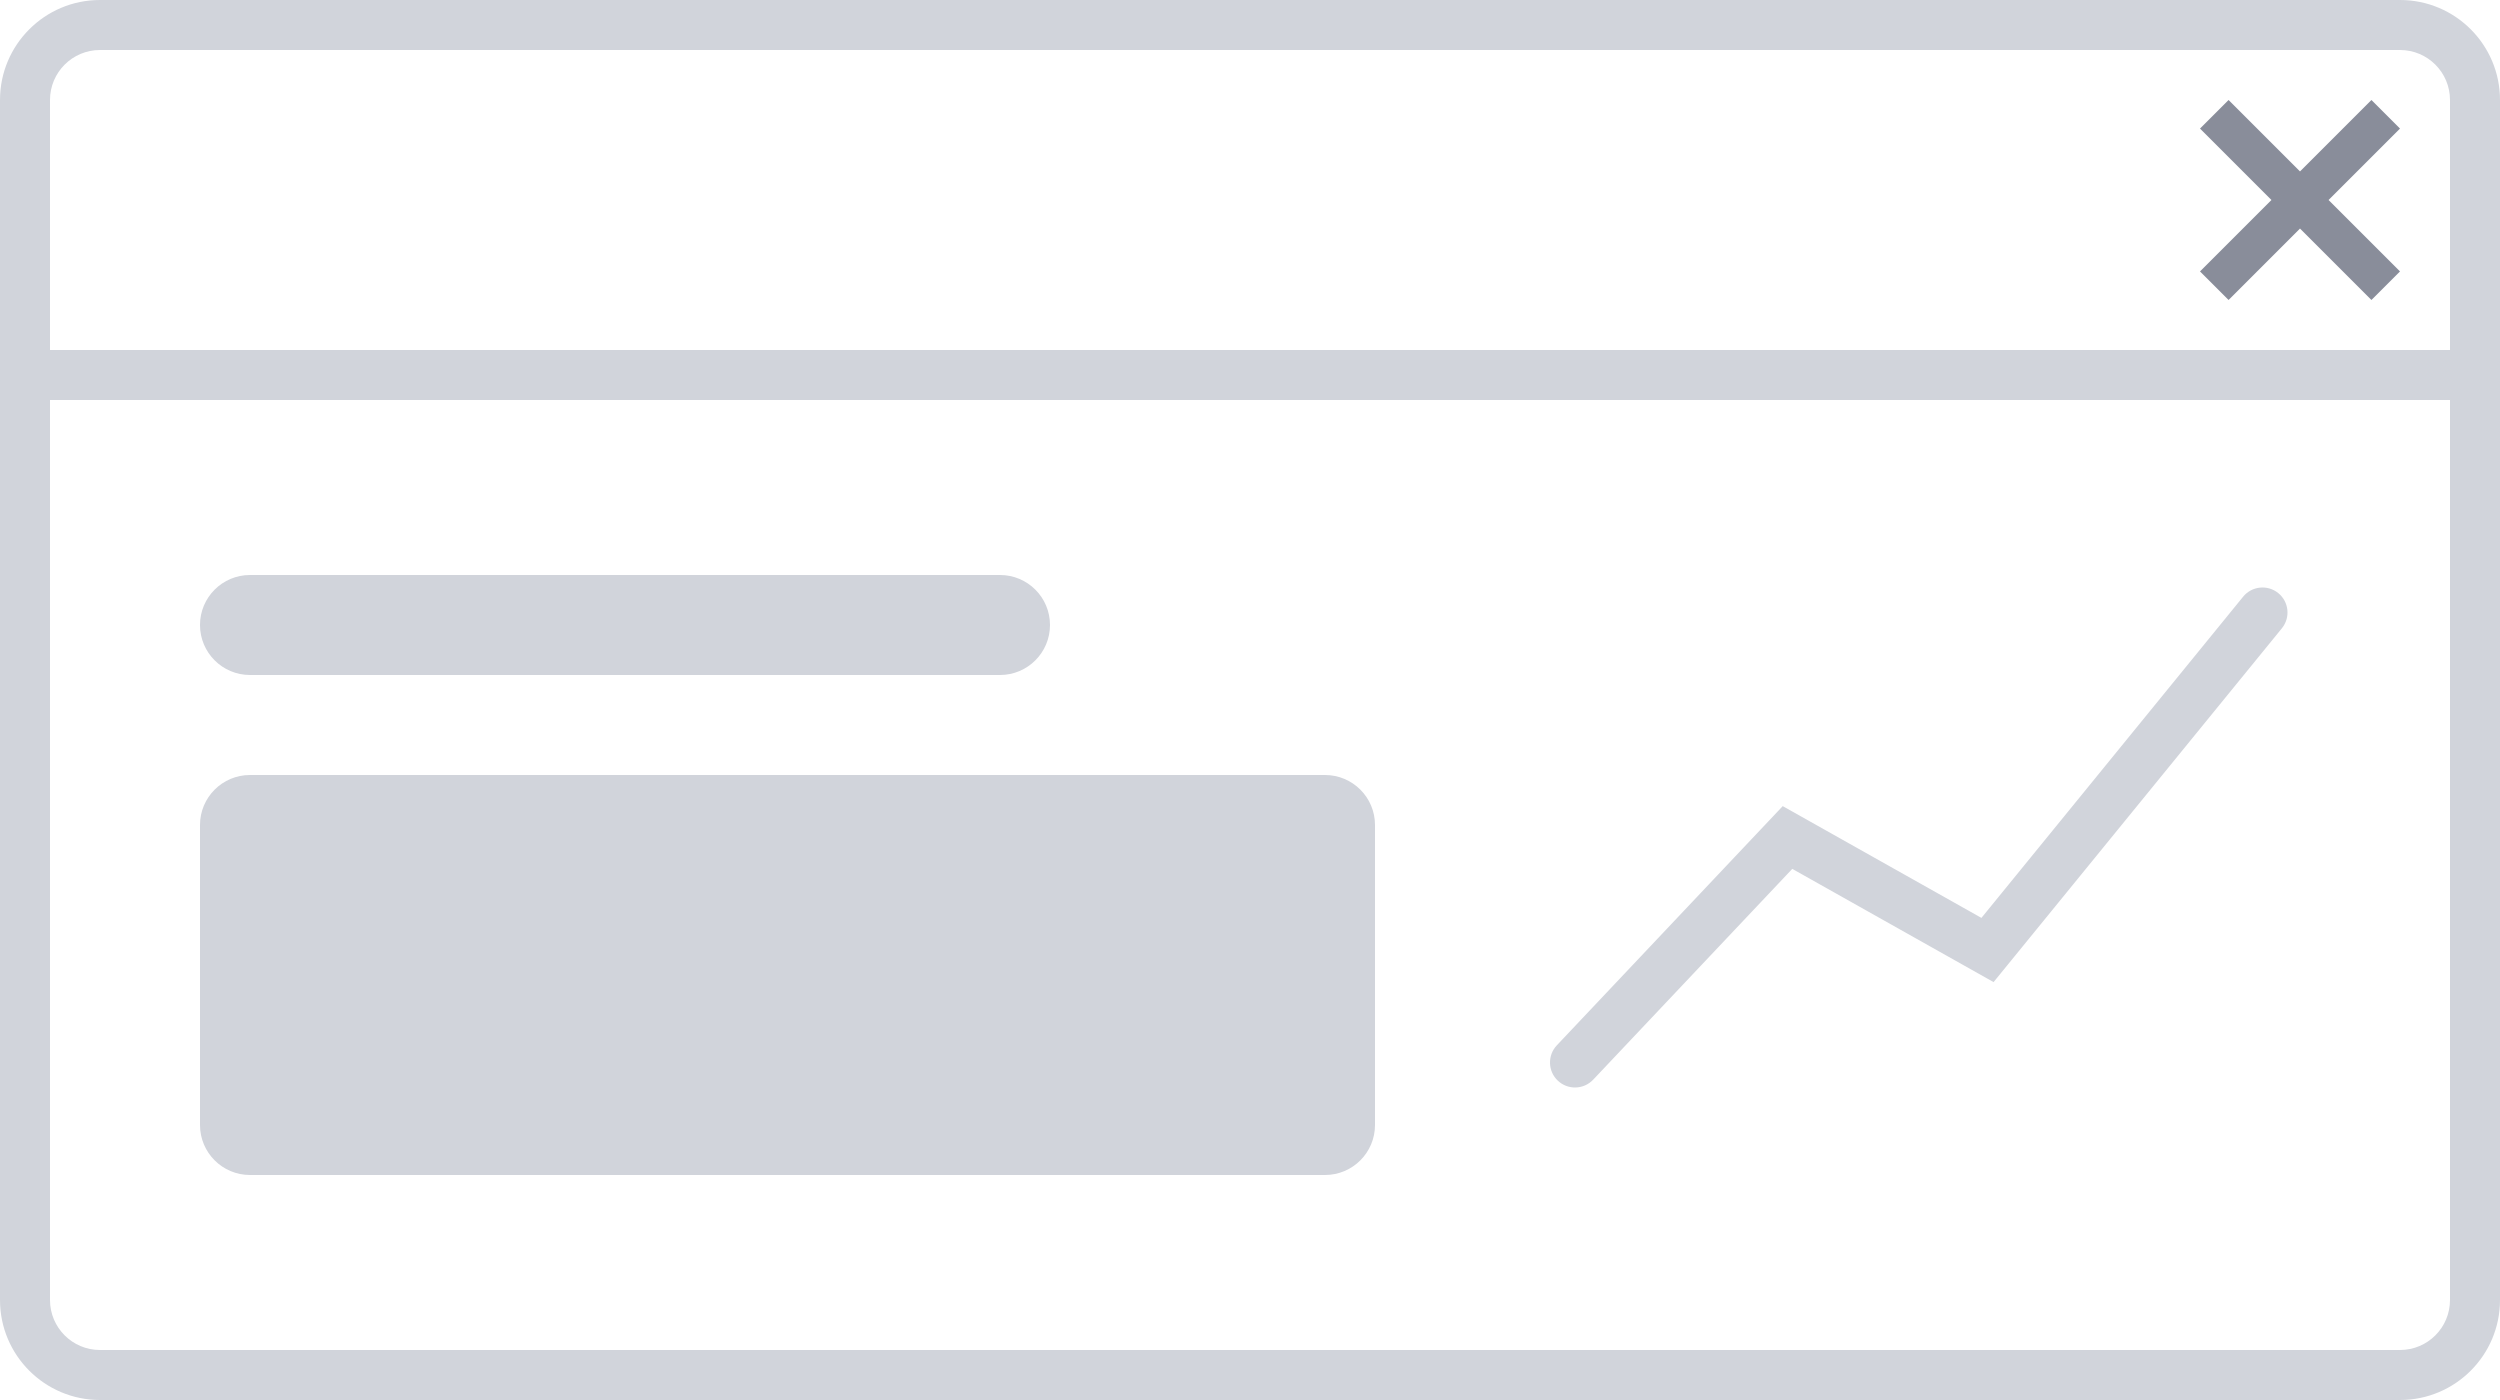
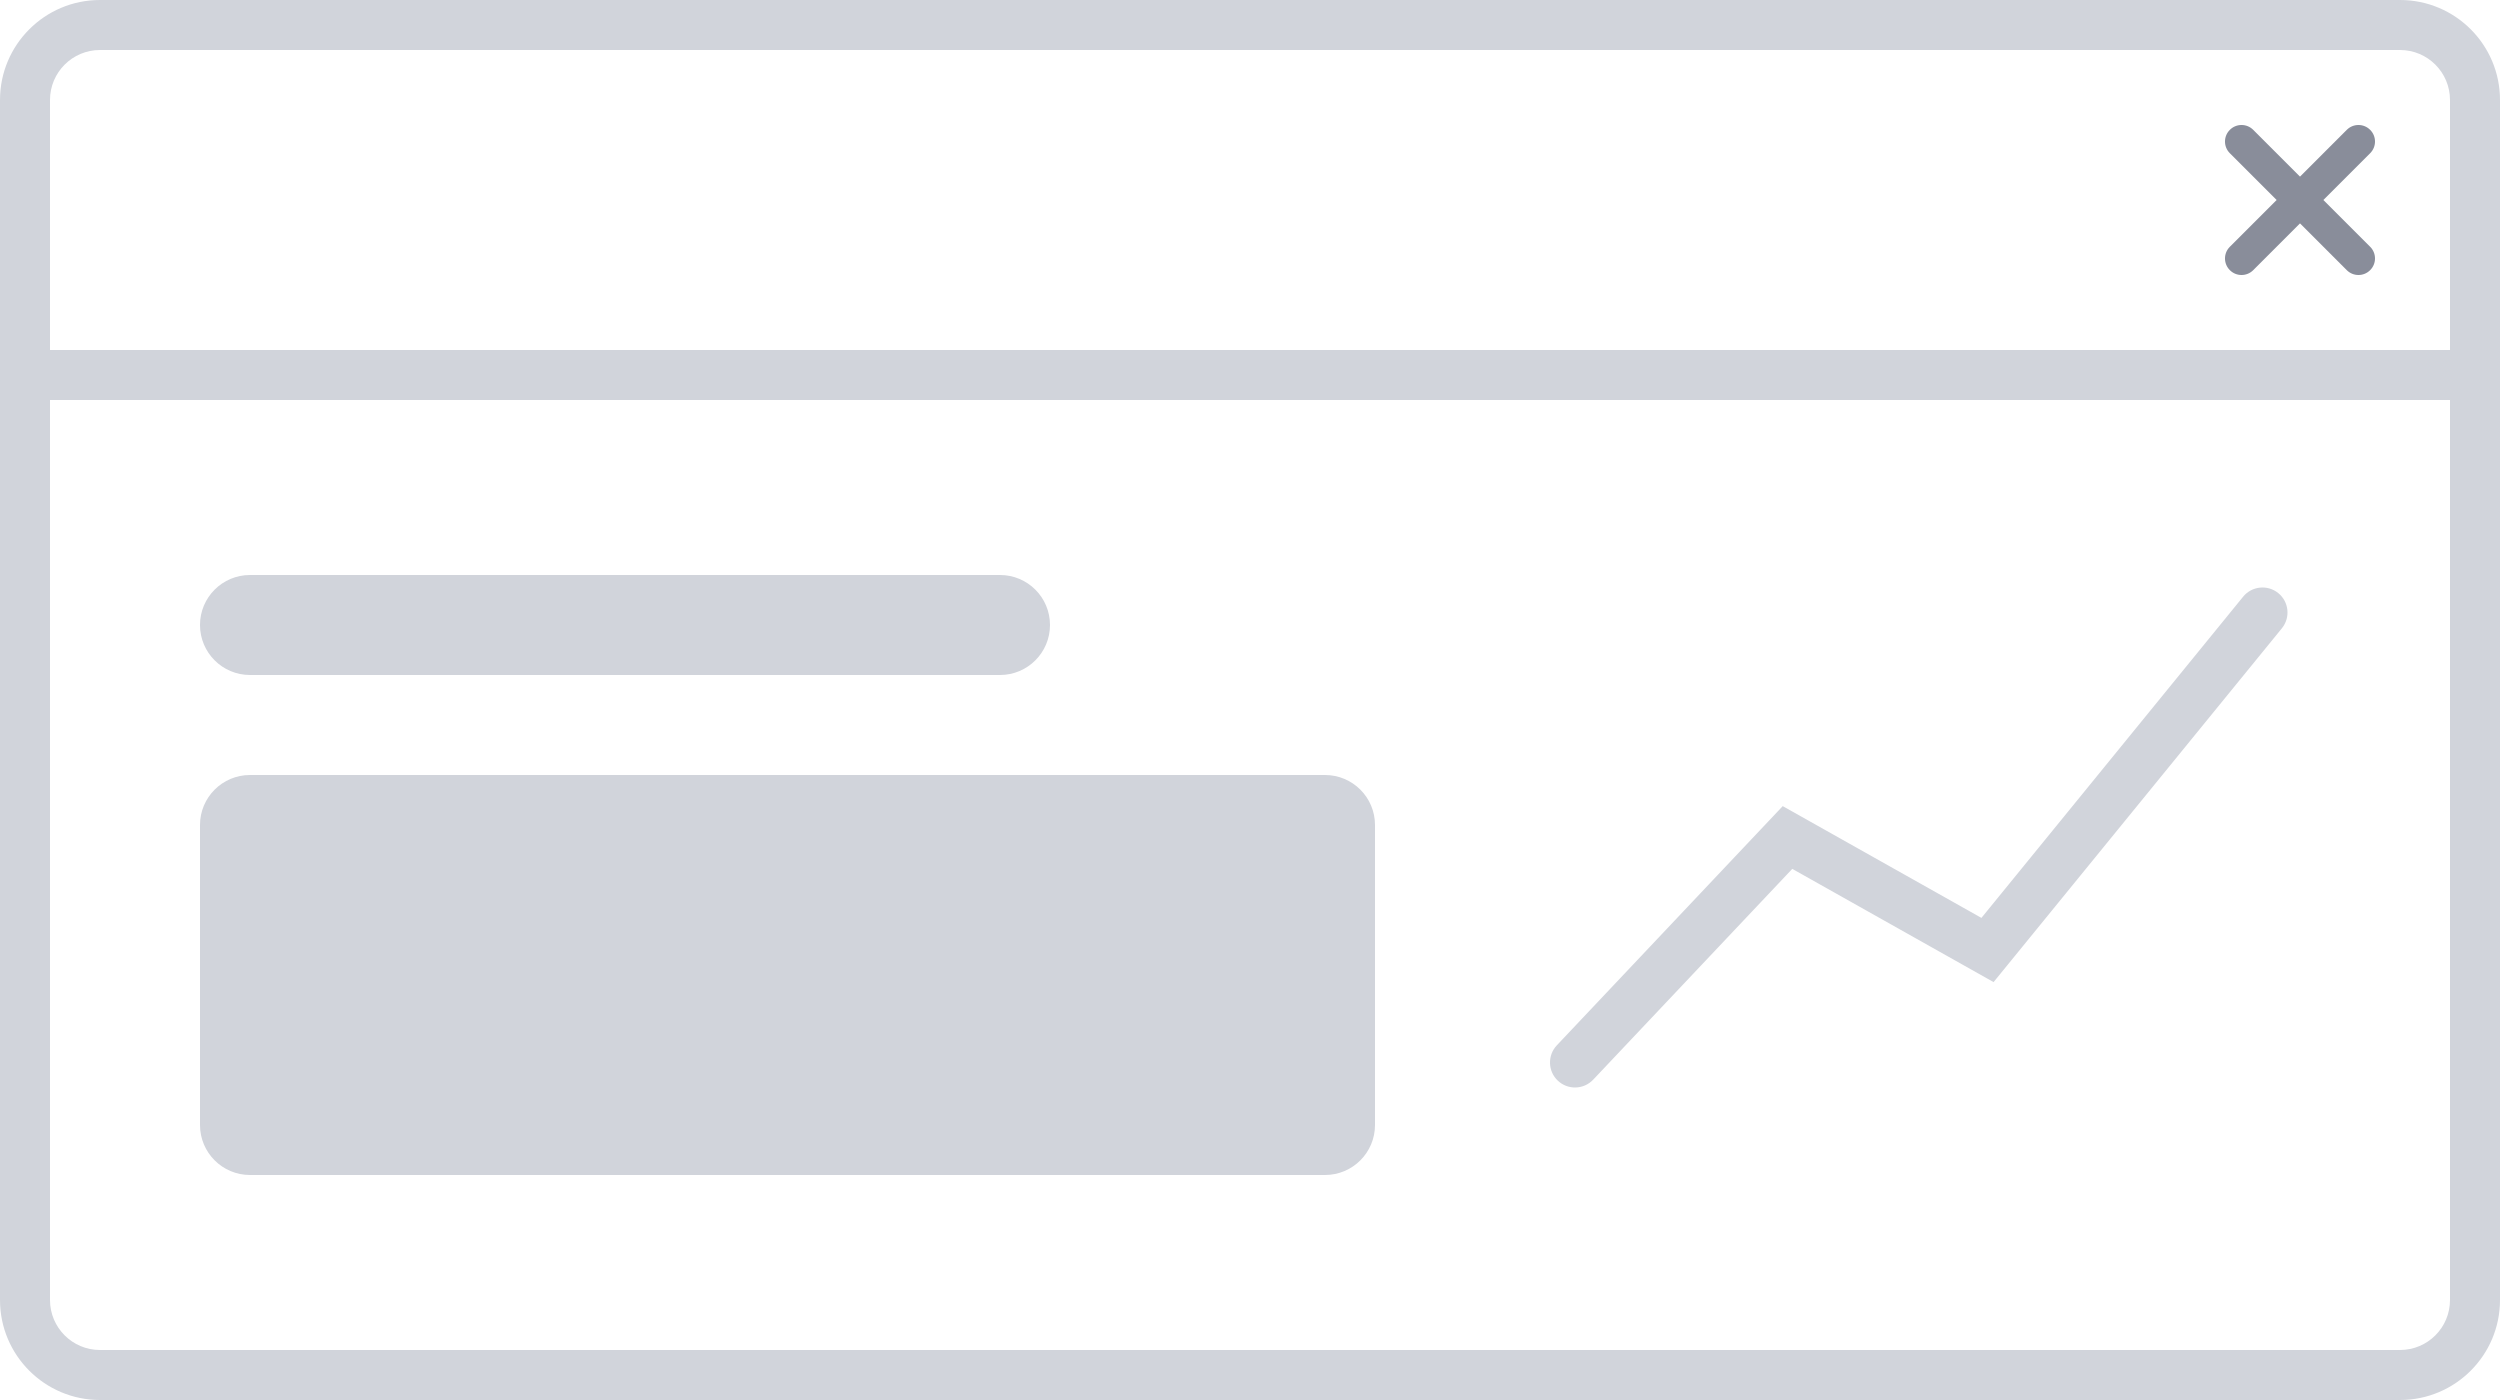
<svg xmlns="http://www.w3.org/2000/svg" width="100" height="56" viewBox="0 0 100 56" fill="none">
  <path fill-rule="evenodd" clip-rule="evenodd" d="M96 2H4C2.895 2 2 2.895 2 4V52C2 53.105 2.895 54 4 54H96C97.105 54 98 53.105 98 52V4C98 2.895 97.105 2 96 2ZM4 0C1.791 0 0 1.791 0 4V52C0 54.209 1.791 56 4 56H96C98.209 56 100 54.209 100 52V4C100 1.791 98.209 0 96 0H4Z" fill="#D1D4DB" />
  <rect y="14" width="100" height="2" rx="1" fill="#D1D4DB" />
-   <path fill-rule="evenodd" clip-rule="evenodd" d="M94.857 4L92 6.857L89.143 4L88 5.143L90.858 8L88 10.857L89.143 11.999L92 9.142L94.857 11.999L96 10.857L93.142 8L96 5.143L94.857 4Z" fill="#898D9A" />
+   <path d="M89.194 5.194C88.935 5.452 88.935 5.871 89.194 6.129L91.065 8L89.194 9.871C88.935 10.129 88.935 10.548 89.194 10.806C89.452 11.065 89.871 11.065 90.129 10.806L92 8.935L93.871 10.806C94.129 11.065 94.548 11.065 94.806 10.806C95.065 10.548 95.065 10.129 94.806 9.871L92.935 8L94.806 6.129C95.065 5.871 95.065 5.452 94.806 5.194C94.548 4.935 94.129 4.935 93.871 5.194L92 7.065L90.129 5.194C89.871 4.935 89.452 4.935 89.194 5.194Z" fill="#898D9A" />
  <rect x="8" y="23" width="34" height="4" rx="2" fill="#D1D4DB" />
  <rect x="8" y="31" width="47" height="16" rx="2" fill="#D1D4DB" />
  <path fill-rule="evenodd" clip-rule="evenodd" d="M91.132 23.725C91.56 24.074 91.624 24.703 91.275 25.132L79.743 39.284L71.691 34.755L63.727 43.187C63.348 43.588 62.715 43.606 62.313 43.227C61.912 42.848 61.894 42.215 62.273 41.813L71.309 32.245L79.257 36.716L89.725 23.868C90.074 23.44 90.704 23.376 91.132 23.725Z" fill="#D1D4DB" />
</svg>
